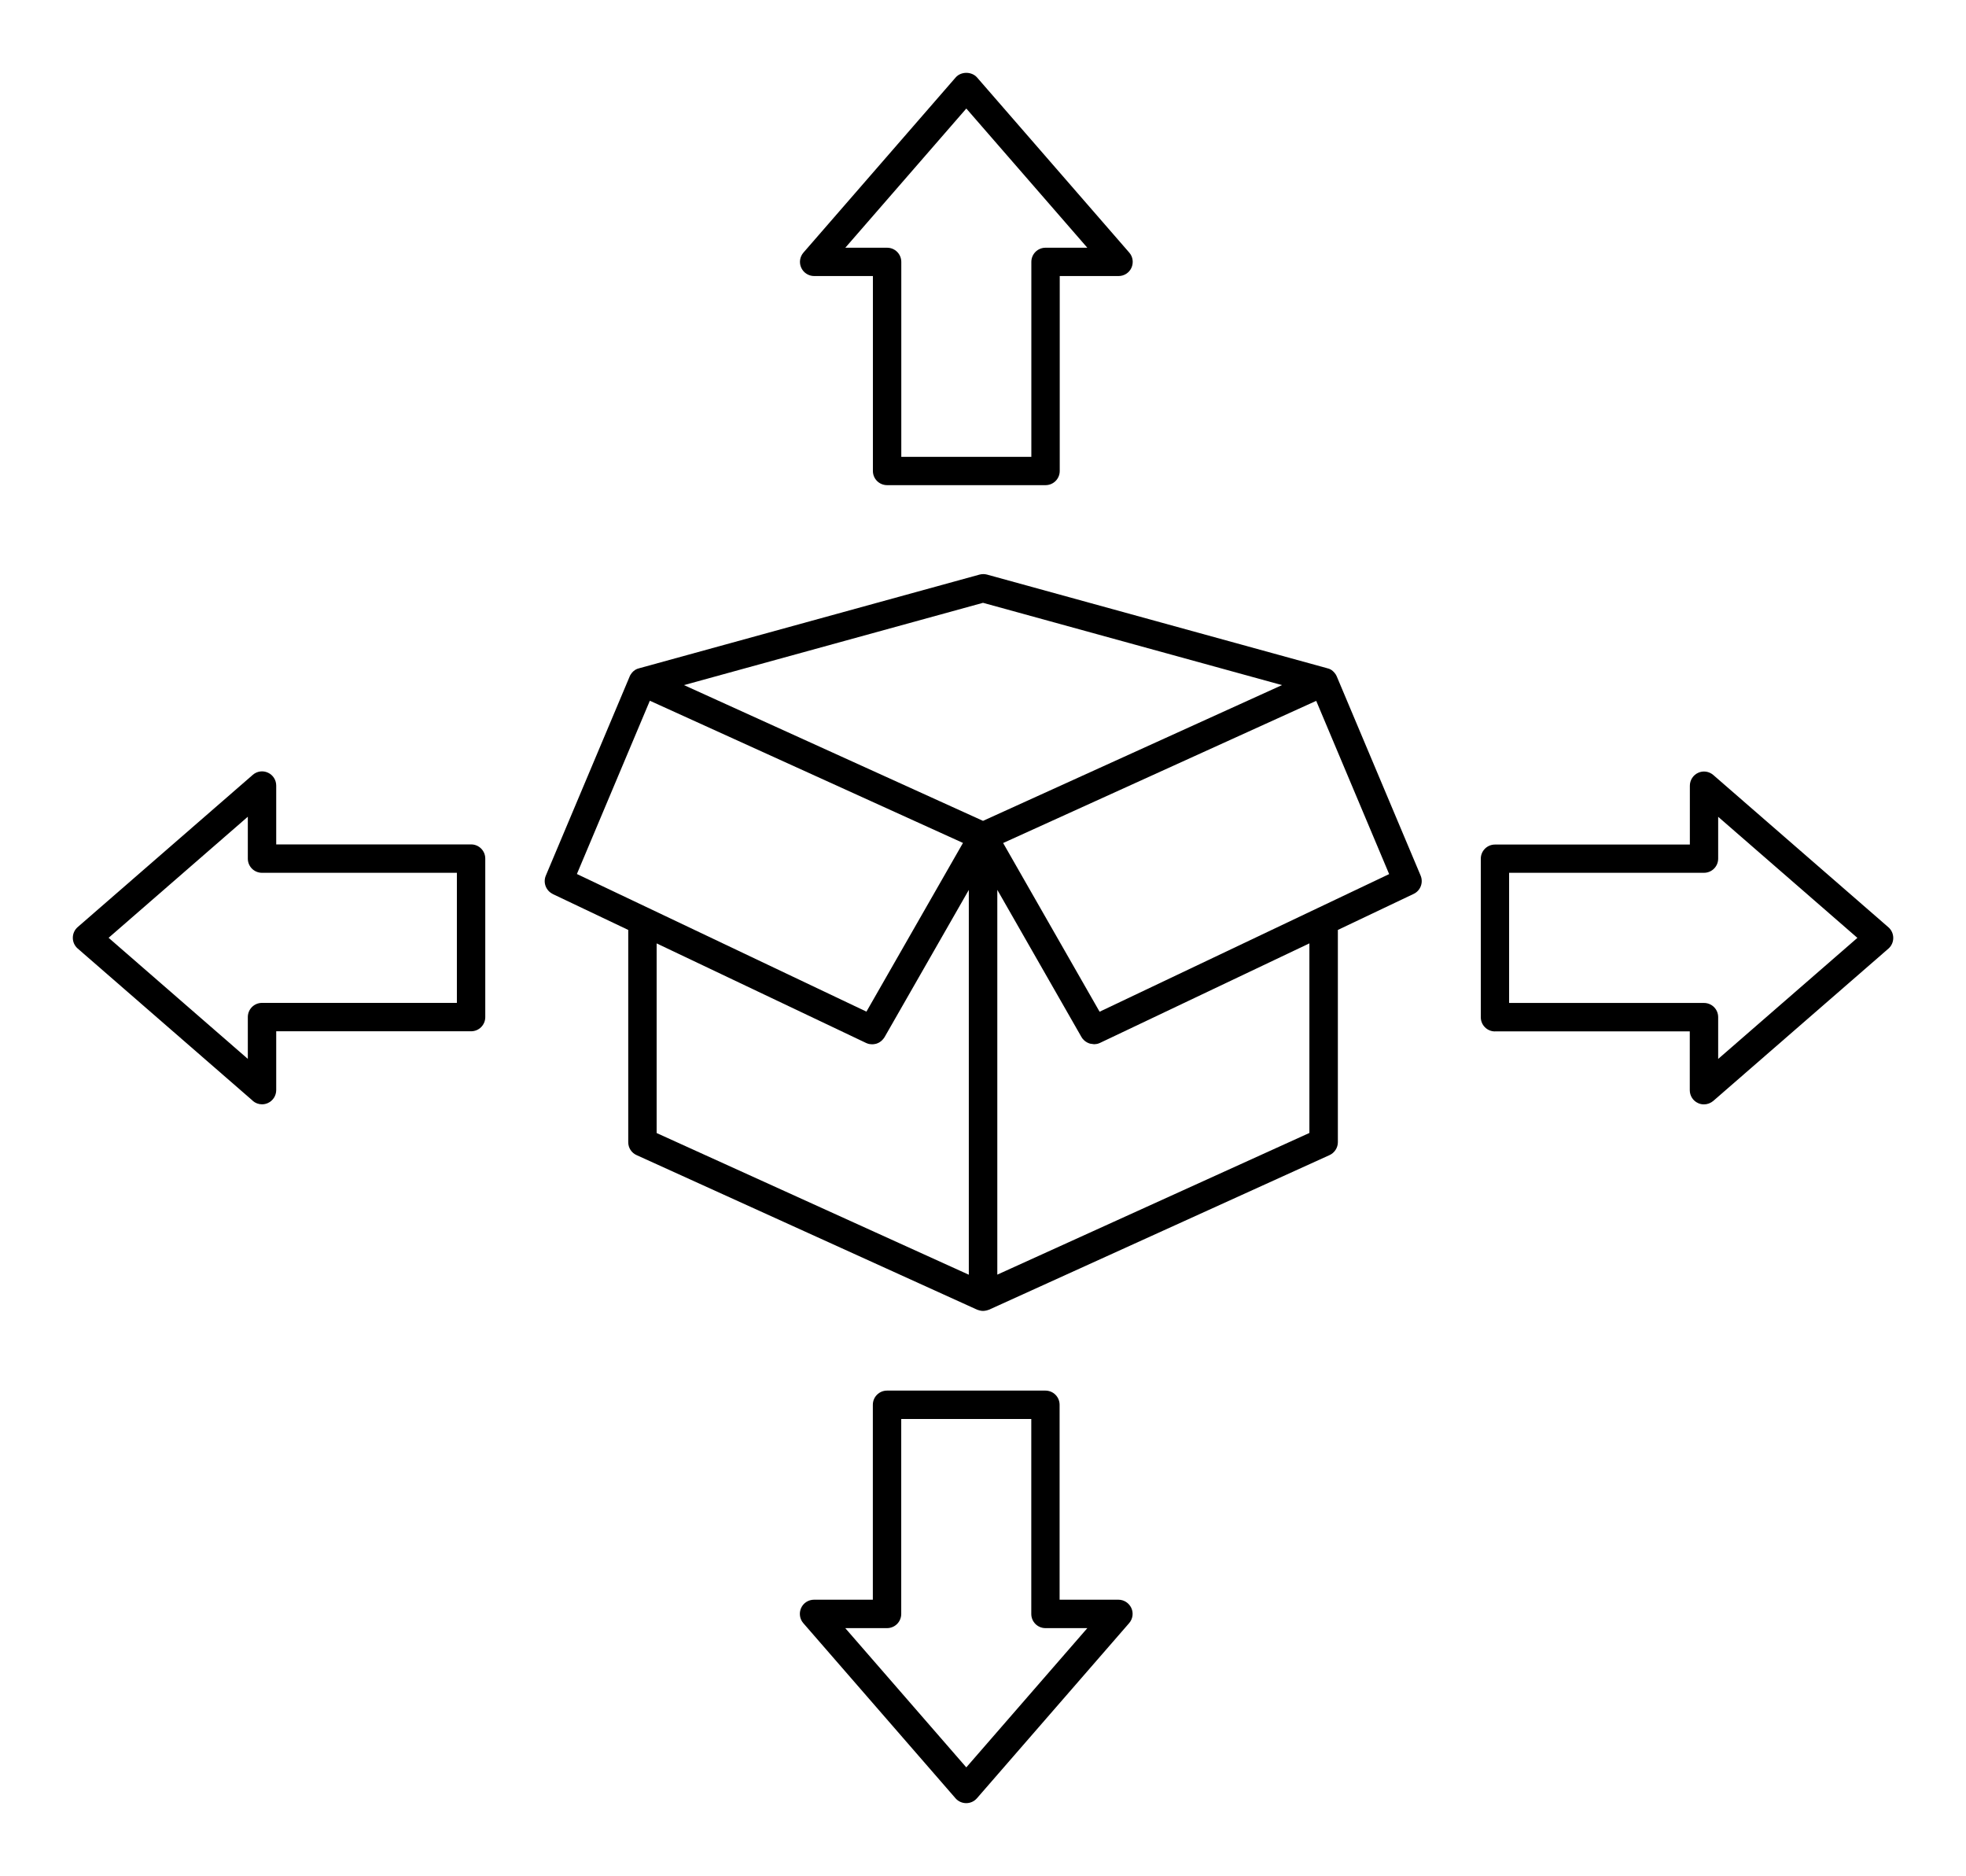
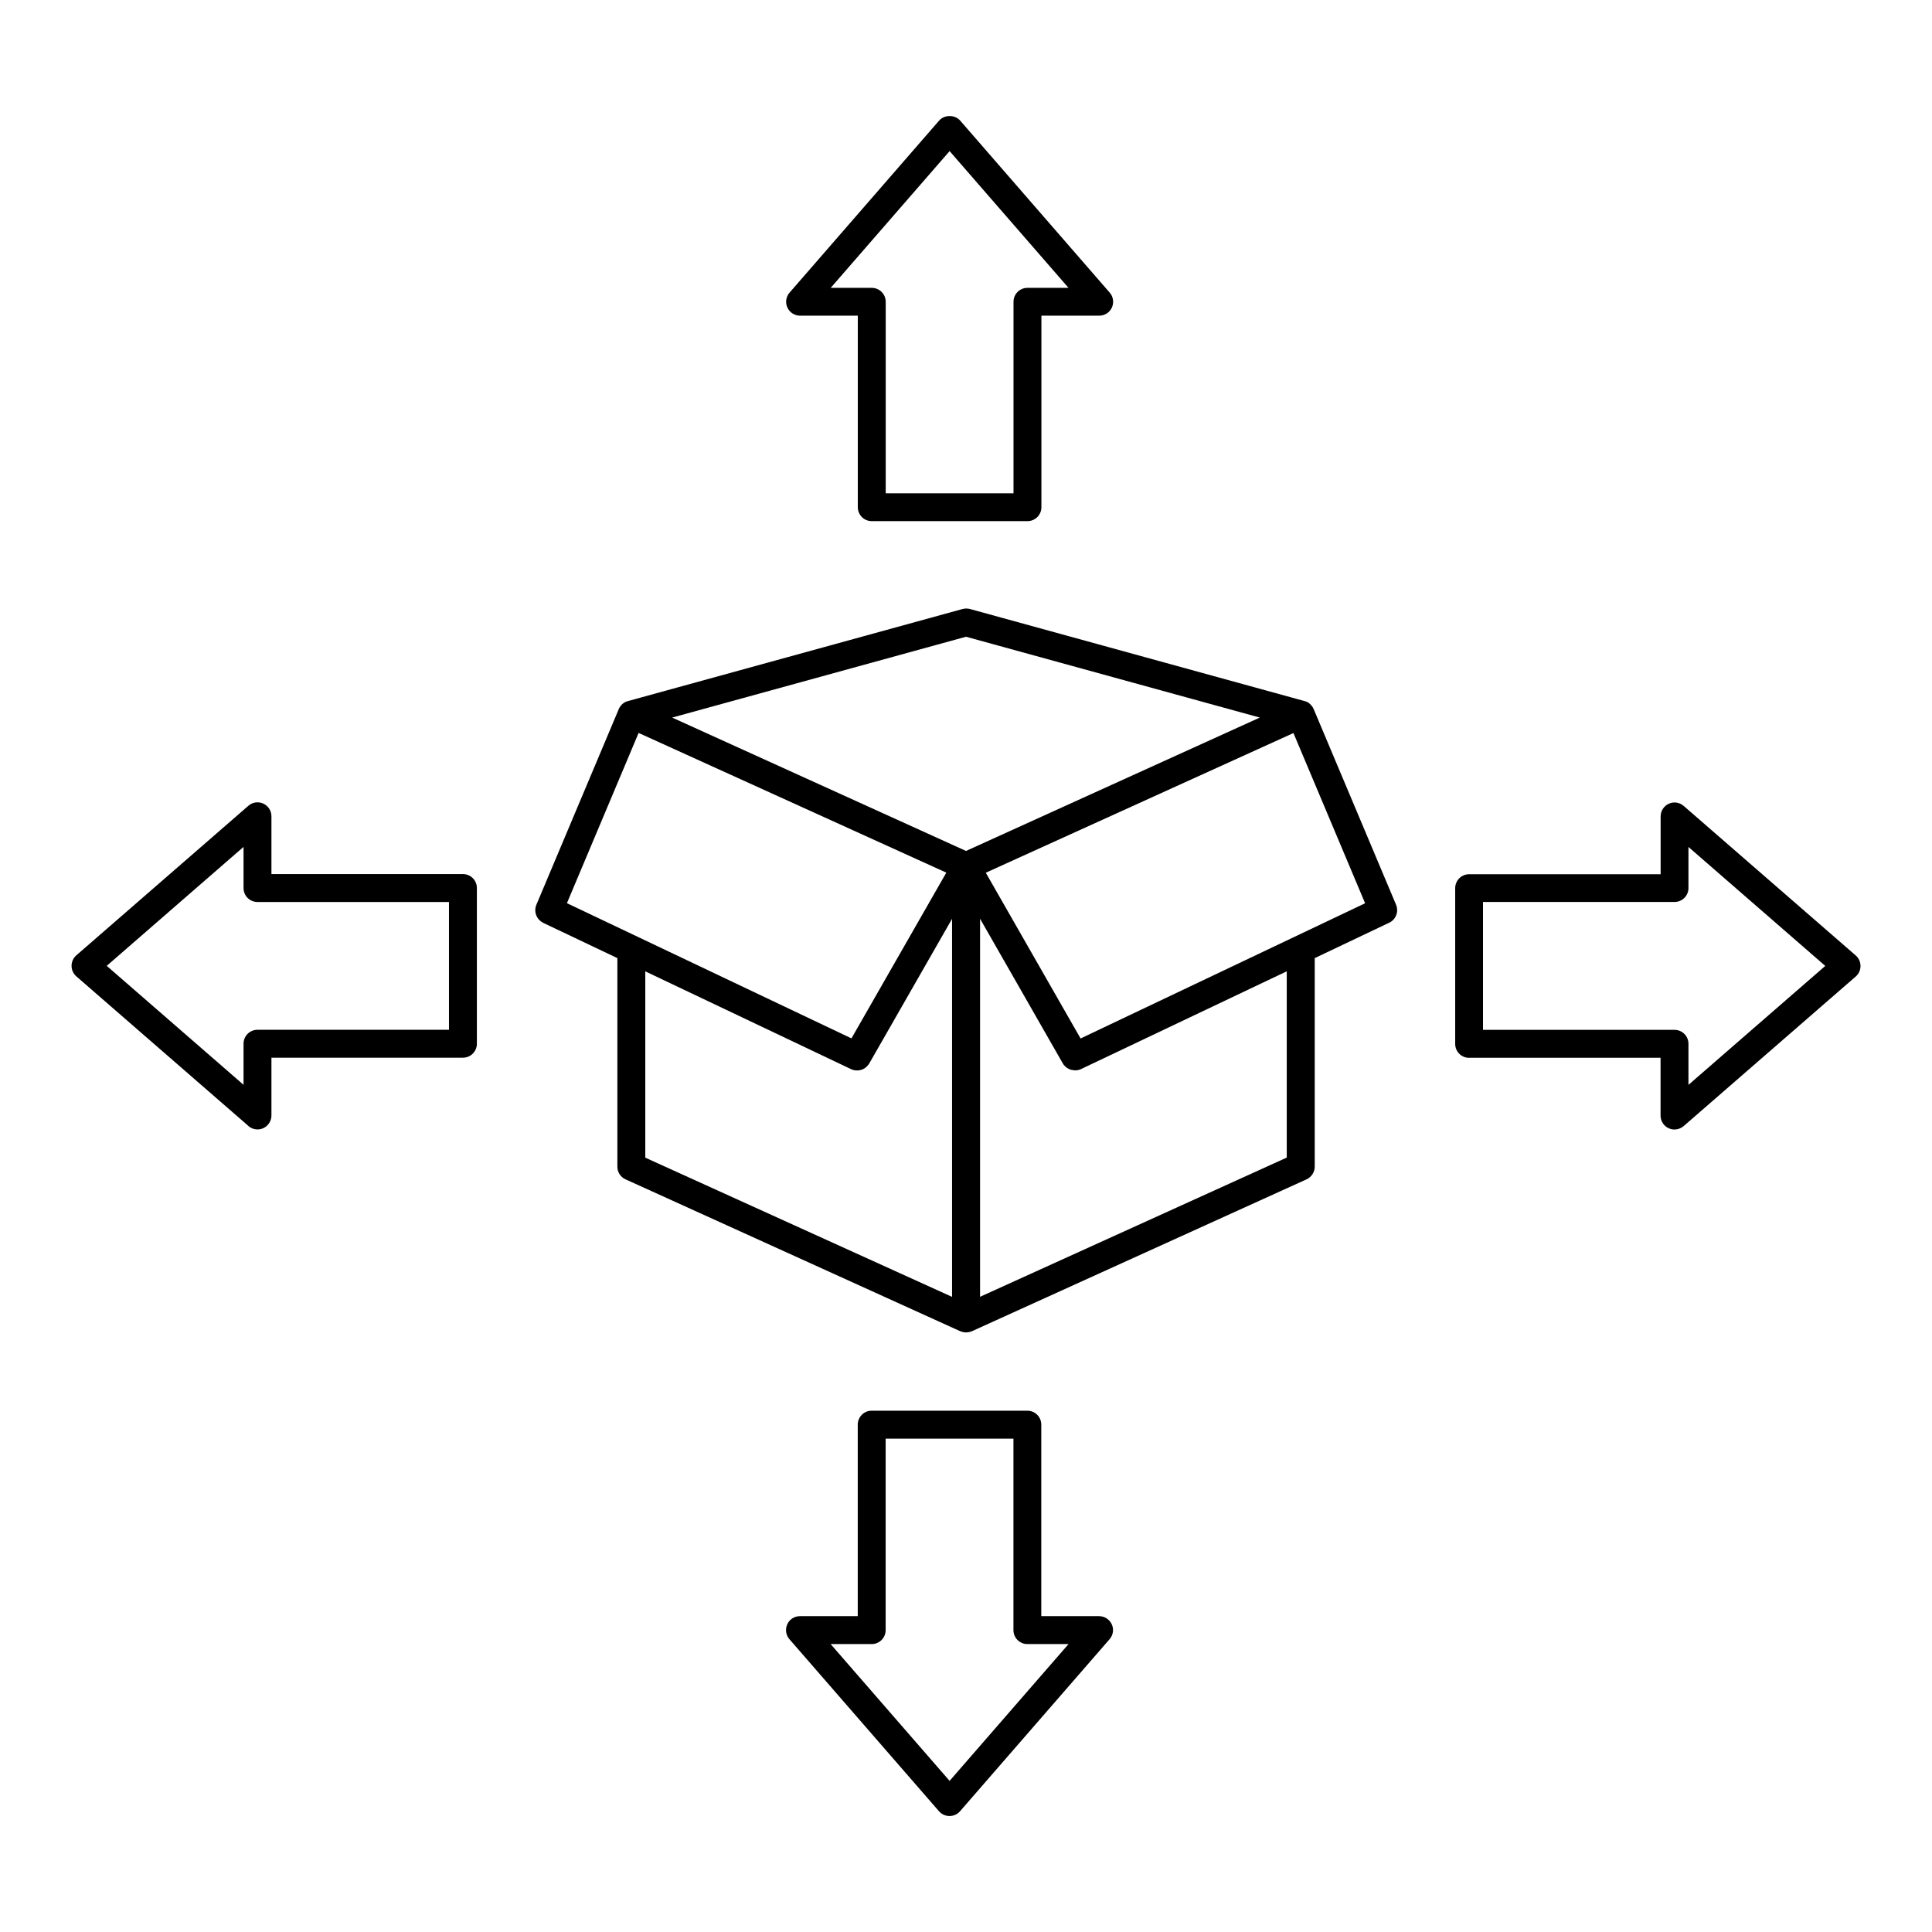
- <svg xmlns="http://www.w3.org/2000/svg" version="1.1" viewBox="32.03 58.23 1135.94 1083.64">
+ <svg xmlns="http://www.w3.org/2000/svg" width="1200pt" height="1200pt" version="1.1" viewBox="32.03 32.08 1135.94 1135.94">
  <path d="m351.24 574.6 43.781 20.812v122.63c0 3.234 1.875 6.141 4.828 7.453l196.78 89.297c0.234 0.094 0.516 0.141 0.75 0.234 0.188 0.047 0.375 0.141 0.609 0.188 0.656 0.188 1.359 0.281 2.062 0.281s1.359-0.141 2.062-0.281c0.188-0.047 0.375-0.141 0.609-0.188 0.234-0.094 0.516-0.141 0.75-0.234l196.74-89.297c2.906-1.312 4.828-4.266 4.828-7.453v-122.63l43.781-20.812c3.984-1.875 5.719-6.562 4.031-10.594l-48.422-114.98c-0.281-0.75-0.656-1.312-1.125-1.875-0.094-0.141-0.234-0.281-0.328-0.422-0.469-0.516-0.984-1.031-1.594-1.453-0.469-0.281-0.938-0.562-1.5-0.75-0.188-0.094-0.375-0.094-0.562-0.141-0.094 0-0.141-0.094-0.234-0.094l-196.74-54.141c-1.406-0.375-2.906-0.375-4.359 0l-196.78 54.141s-0.141 0.094-0.234 0.094l-0.562 0.141c-0.516 0.188-1.031 0.469-1.5 0.75l-0.047 0.047c-0.609 0.375-1.125 0.891-1.594 1.406-0.141 0.141-0.234 0.281-0.328 0.422-0.422 0.562-0.844 1.172-1.125 1.828v0.094l-48.422 114.98c-1.688 4.031 0.094 8.719 4.031 10.594zm60.188 28.594 121.03 57.516c0.516 0.234 1.078 0.422 1.594 0.562 0.188 0.047 0.422 0.047 0.609 0.094 0.328 0.047 0.703 0.094 1.031 0.094h0.609c0.469 0 0.938-0.094 1.406-0.188 0.188 0 0.328-0.047 0.516-0.094 0.609-0.188 1.172-0.422 1.688-0.703 0.141-0.047 0.234-0.141 0.375-0.234 0.422-0.281 0.844-0.562 1.219-0.938 0.141-0.141 0.281-0.234 0.375-0.375 0.469-0.469 0.844-0.984 1.219-1.547l48.703-85.078v222.28l-180.37-81.844zm377.16 0v109.5l-180.32 81.844v-222.28l48.656 85.078c0.328 0.609 0.75 1.078 1.219 1.547 0.141 0.141 0.281 0.234 0.375 0.375 0.375 0.328 0.75 0.656 1.219 0.891 0.141 0.094 0.234 0.188 0.375 0.234 0.516 0.281 1.078 0.516 1.688 0.703 0.188 0.047 0.375 0.094 0.562 0.094 0.469 0.094 0.891 0.141 1.359 0.188 0.141 0 0.234 0.047 0.375 0.047h0.281c0.328 0 0.656-0.047 0.984-0.094 0.234 0 0.422-0.047 0.656-0.094 0.562-0.141 1.078-0.328 1.594-0.562l121.03-57.516zm-121.22 39.469-55.734-97.453 53.391-24.234 127.5-57.891 42.141 100.08zm-67.359-236.21 172.74 47.531-172.74 78.422-172.78-78.422zm-192.47 56.578 95.391 43.312 85.5 38.812-55.781 97.453-167.29-79.5 42.141-100.08z" />
  <path d="m502.4 217.69h33.984v112.59c0 4.547 3.656 8.203 8.203 8.203h91.547c4.547 0 8.203-3.656 8.203-8.203v-112.59h33.984c3.234 0 6.141-1.875 7.453-4.781s0.844-6.375-1.266-8.766l-87.938-101.16c-3.141-3.562-9.281-3.562-12.375 0l-87.938 101.16c-2.109 2.438-2.625 5.859-1.266 8.766 1.312 2.906 4.266 4.781 7.453 4.781zm87.938-96.797 69.938 80.438h-24.141c-4.547 0-8.203 3.656-8.203 8.203v112.59h-75.141v-112.59c0-4.547-3.656-8.203-8.203-8.203h-24.141l69.938-80.438z" />
  <path d="m636.1 861.52h-91.547c-4.547 0-8.203 3.656-8.203 8.203v112.59h-33.984c-3.234 0-6.141 1.875-7.453 4.781s-0.844 6.375 1.266 8.766l87.938 101.16c1.547 1.781 3.797 2.812 6.188 2.812s4.641-1.031 6.188-2.812l87.938-101.16c2.109-2.438 2.625-5.859 1.266-8.766s-4.266-4.781-7.453-4.781h-33.984v-112.59c0-4.547-3.656-8.203-8.203-8.203zm24.188 137.21-69.938 80.438-69.938-80.438h24.141c4.547 0 8.203-3.656 8.203-8.203v-112.59h75.141v112.59c0 4.547 3.656 8.203 8.203 8.203z" />
  <path d="m895.78 654h112.59v33.984c0 3.234 1.875 6.141 4.781 7.453 1.078 0.516 2.25 0.75 3.422 0.75 1.922 0 3.844-0.703 5.391-2.016l101.16-87.938c1.781-1.547 2.812-3.797 2.812-6.188s-1.031-4.641-2.812-6.188l-101.16-87.938c-2.438-2.109-5.859-2.625-8.766-1.266-2.906 1.312-4.781 4.266-4.781 7.453v33.984h-112.59c-4.547 0-8.203 3.656-8.203 8.203v91.547c0 4.547 3.656 8.203 8.203 8.203zm8.203-91.594h112.59c4.547 0 8.203-3.656 8.203-8.203v-24.141l80.438 69.938-80.438 69.938v-24.141c0-4.547-3.656-8.203-8.203-8.203h-112.59z" />
  <path d="m178.03 694.13c1.547 1.312 3.422 2.016 5.391 2.016 1.172 0 2.297-0.234 3.422-0.75 2.906-1.312 4.781-4.266 4.781-7.453v-33.984h112.59c4.547 0 8.203-3.656 8.203-8.203v-91.547c0-4.547-3.656-8.203-8.203-8.203h-112.59v-33.984c0-3.234-1.875-6.141-4.781-7.453-2.906-1.359-6.375-0.844-8.766 1.266l-101.16 87.938c-1.781 1.547-2.812 3.797-2.812 6.188s1.031 4.641 2.812 6.188l101.16 87.938zm-2.812-164.06v24.141c0 4.547 3.656 8.203 8.203 8.203h112.59v75.141h-112.59c-4.547 0-8.203 3.656-8.203 8.203v24.141l-80.438-69.938 80.438-69.938z" />
</svg>
